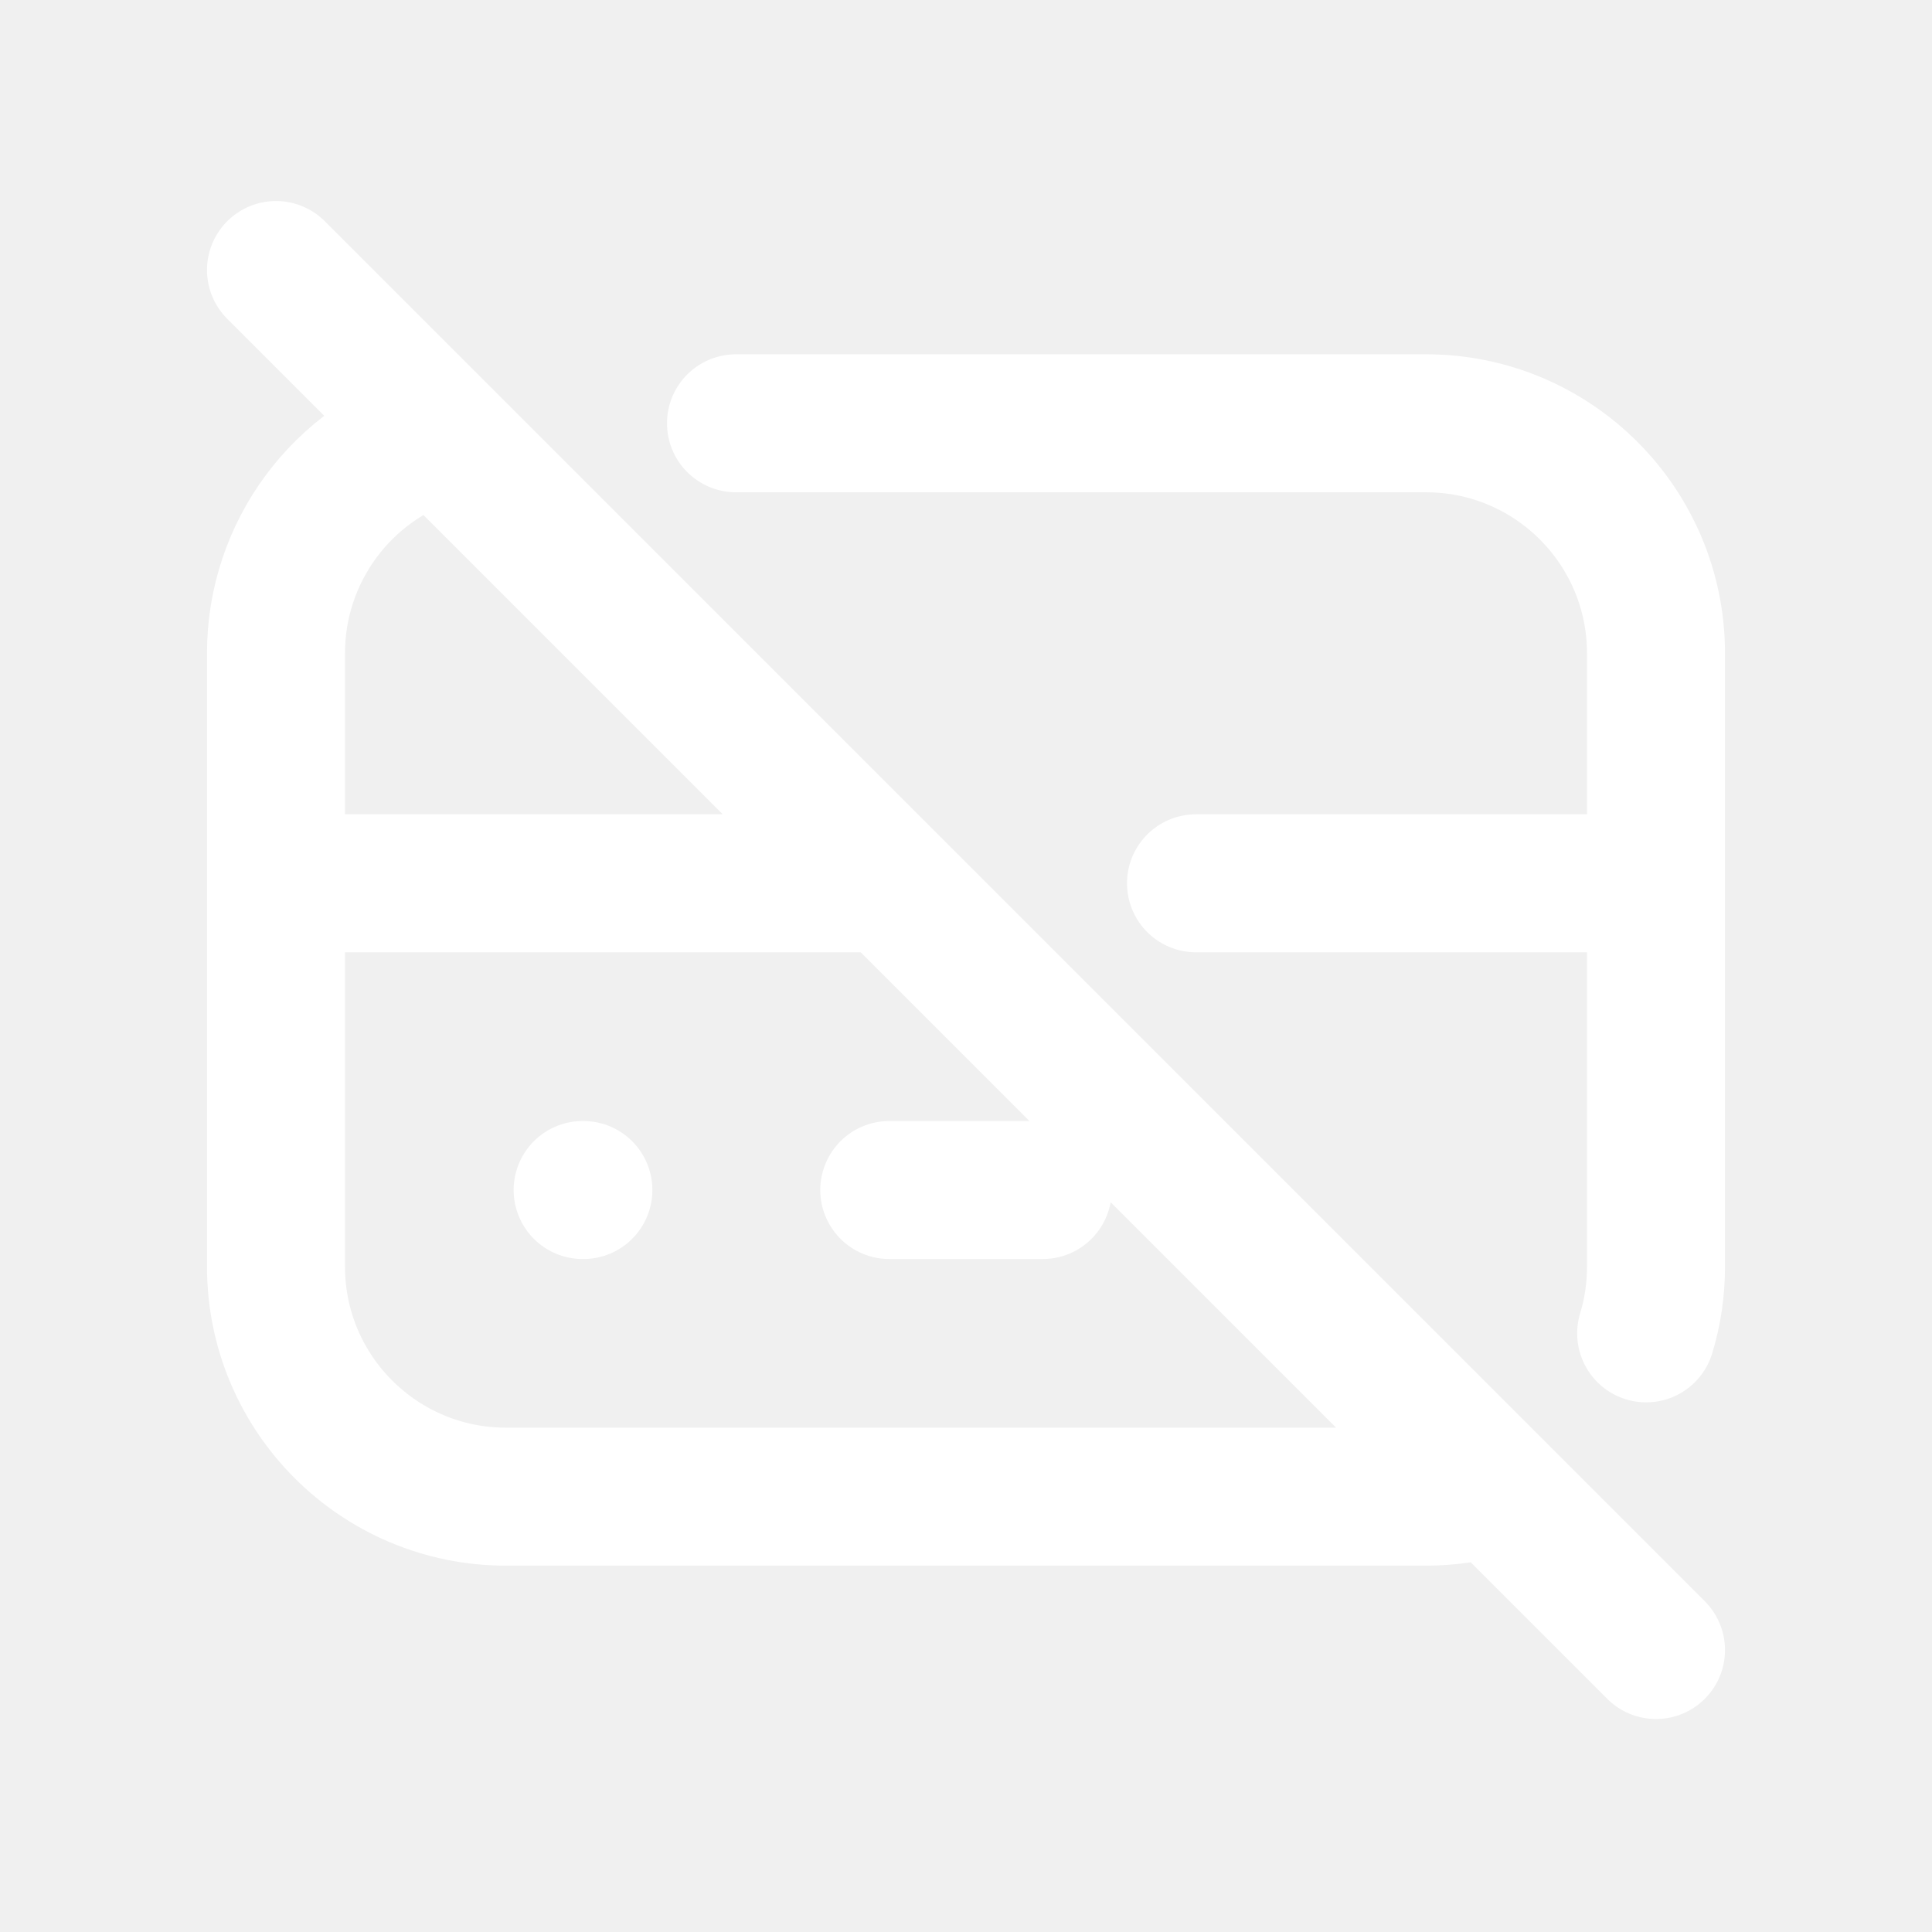
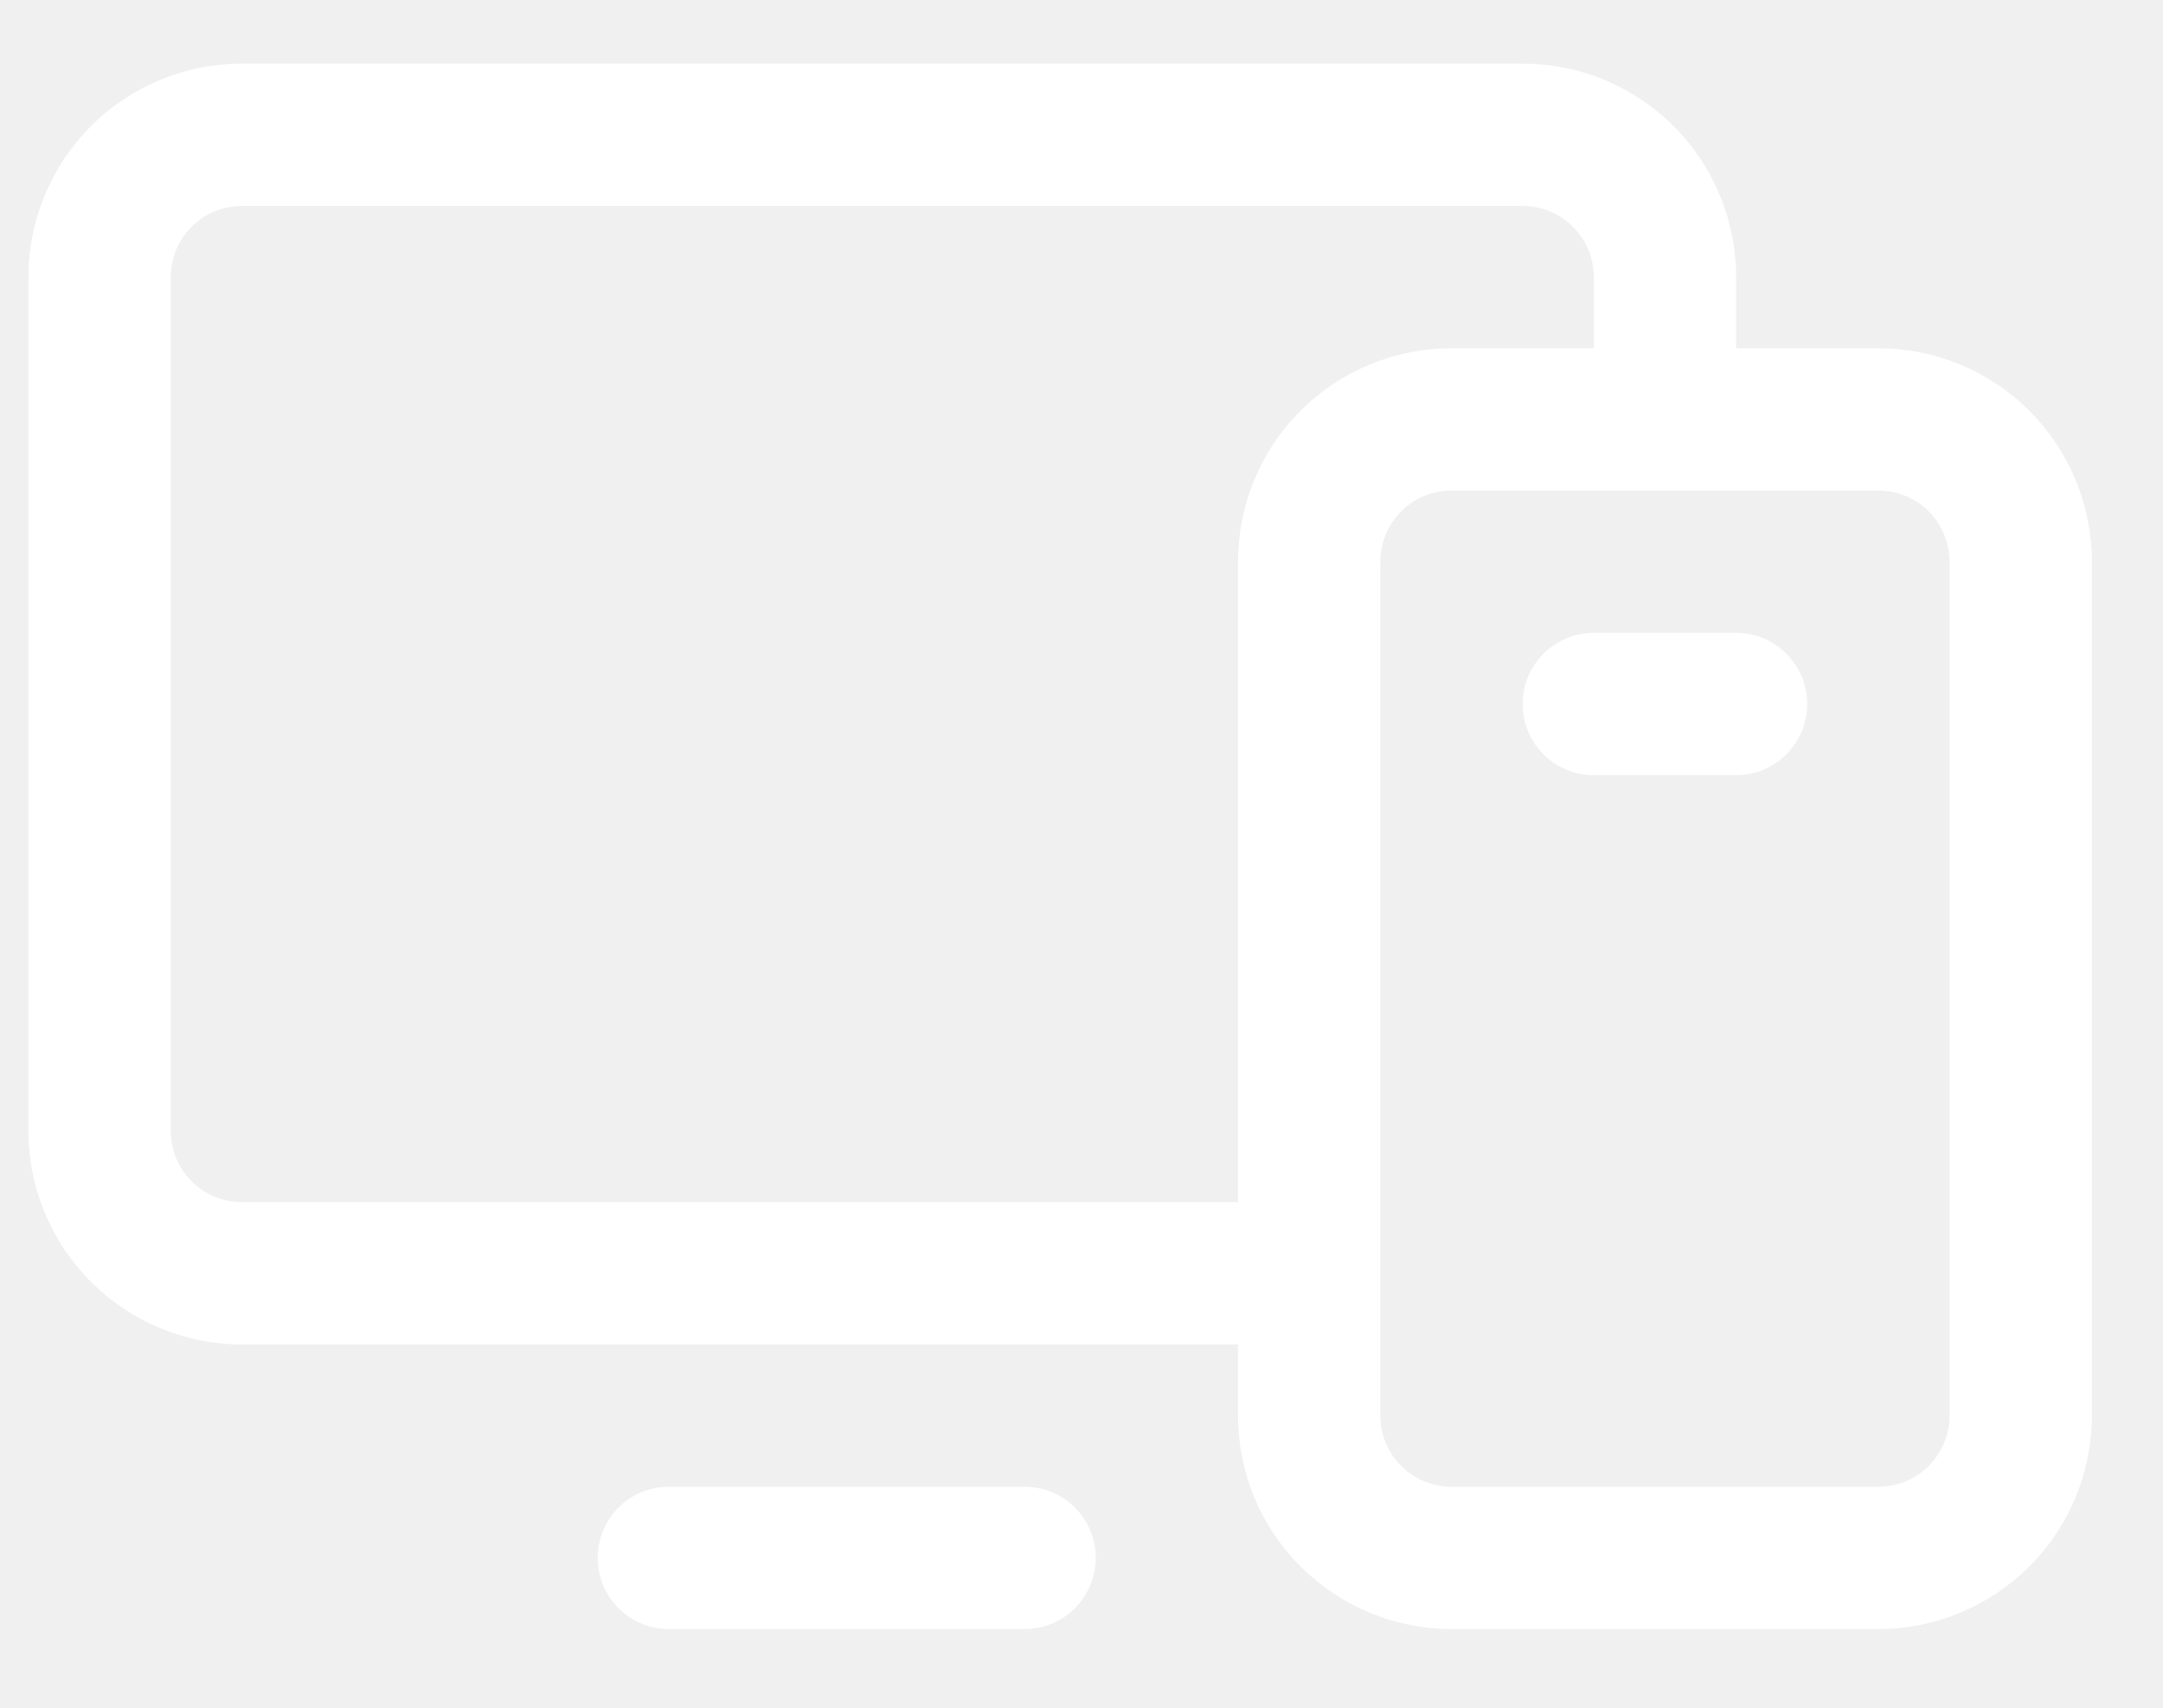
- <svg xmlns="http://www.w3.org/2000/svg" width="21" height="21" viewBox="0 0 21 21" fill="none">
-   <g clip-path="url(#clip0_319_1901)">
-     <path d="M3 2.935L18 17.935M8 4.601H15.5C16.881 4.601 18 5.721 18 7.101V13.768C18 14.014 17.965 14.258 17.893 14.493M16.225 16.161C15.99 16.232 15.745 16.268 15.5 16.268H5.5C4.12 16.268 3 15.149 3 13.768V7.101C2.999 6.002 3.718 5.031 4.77 4.71M3 9.601H9.666M13 9.601H18M6.333 12.935H6.341M9.666 12.935H11.334" stroke="white" stroke-width="1.5" stroke-linecap="round" stroke-linejoin="round" />
-   </g>
-   <defs>
-     <clipPath id="clip0_319_1901">
-       <rect width="20" height="20" fill="white" transform="translate(0.5 0.43457)" />
-     </clipPath>
-   </defs>
+ <svg xmlns="http://www.w3.org/2000/svg" width="19" height="15" viewBox="0 0 19 15" fill="none">
+   <path d="M16.5 3.059H15.25V2.434C15.25 1.936 15.053 1.459 14.701 1.108C14.349 0.756 13.872 0.559 13.375 0.559H2.125C1.628 0.559 1.151 0.756 0.799 1.108C0.448 1.459 0.25 1.936 0.25 2.434V9.934C0.25 10.431 0.448 10.908 0.799 11.259C1.151 11.611 1.628 11.809 2.125 11.809H10.875V12.434C10.875 12.931 11.072 13.408 11.424 13.759C11.776 14.111 12.253 14.309 12.75 14.309H16.5C16.997 14.309 17.474 14.111 17.826 13.759C18.177 13.408 18.375 12.931 18.375 12.434V4.934C18.375 4.436 18.177 3.959 17.826 3.608C17.474 3.256 16.997 3.059 16.5 3.059ZM2.125 10.559C1.959 10.559 1.8 10.493 1.683 10.376C1.566 10.258 1.5 10.099 1.5 9.934V2.434C1.5 2.268 1.566 2.109 1.683 1.992C1.8 1.874 1.959 1.809 2.125 1.809H13.375C13.541 1.809 13.7 1.874 13.817 1.992C13.934 2.109 14 2.268 14 2.434V3.059H12.75C12.253 3.059 11.776 3.256 11.424 3.608C11.072 3.959 10.875 4.436 10.875 4.934V10.559H2.125ZM17.125 12.434C17.125 12.599 17.059 12.758 16.942 12.876C16.825 12.993 16.666 13.059 16.5 13.059H12.75C12.584 13.059 12.425 12.993 12.308 12.876C12.191 12.758 12.125 12.599 12.125 12.434V4.934C12.125 4.768 12.191 4.609 12.308 4.492C12.425 4.374 12.584 4.309 12.75 4.309H16.5C16.666 4.309 16.825 4.374 16.942 4.492C17.059 4.609 17.125 4.768 17.125 4.934V12.434ZM9.625 13.684C9.625 13.849 9.559 14.008 9.442 14.126C9.325 14.243 9.166 14.309 9 14.309H5.875C5.709 14.309 5.55 14.243 5.433 14.126C5.316 14.008 5.25 13.849 5.25 13.684C5.25 13.518 5.316 13.359 5.433 13.242C5.55 13.124 5.709 13.059 5.875 13.059H9C9.166 13.059 9.325 13.124 9.442 13.242C9.559 13.359 9.625 13.518 9.625 13.684ZM15.875 6.184C15.875 6.349 15.809 6.508 15.692 6.626C15.575 6.743 15.416 6.809 15.25 6.809H14C13.834 6.809 13.675 6.743 13.558 6.626C13.441 6.508 13.375 6.349 13.375 6.184C13.375 6.018 13.441 5.859 13.558 5.742C13.675 5.624 13.834 5.559 14 5.559H15.25C15.416 5.559 15.575 5.624 15.692 5.742C15.809 5.859 15.875 6.018 15.875 6.184Z" fill="white" />
</svg>
